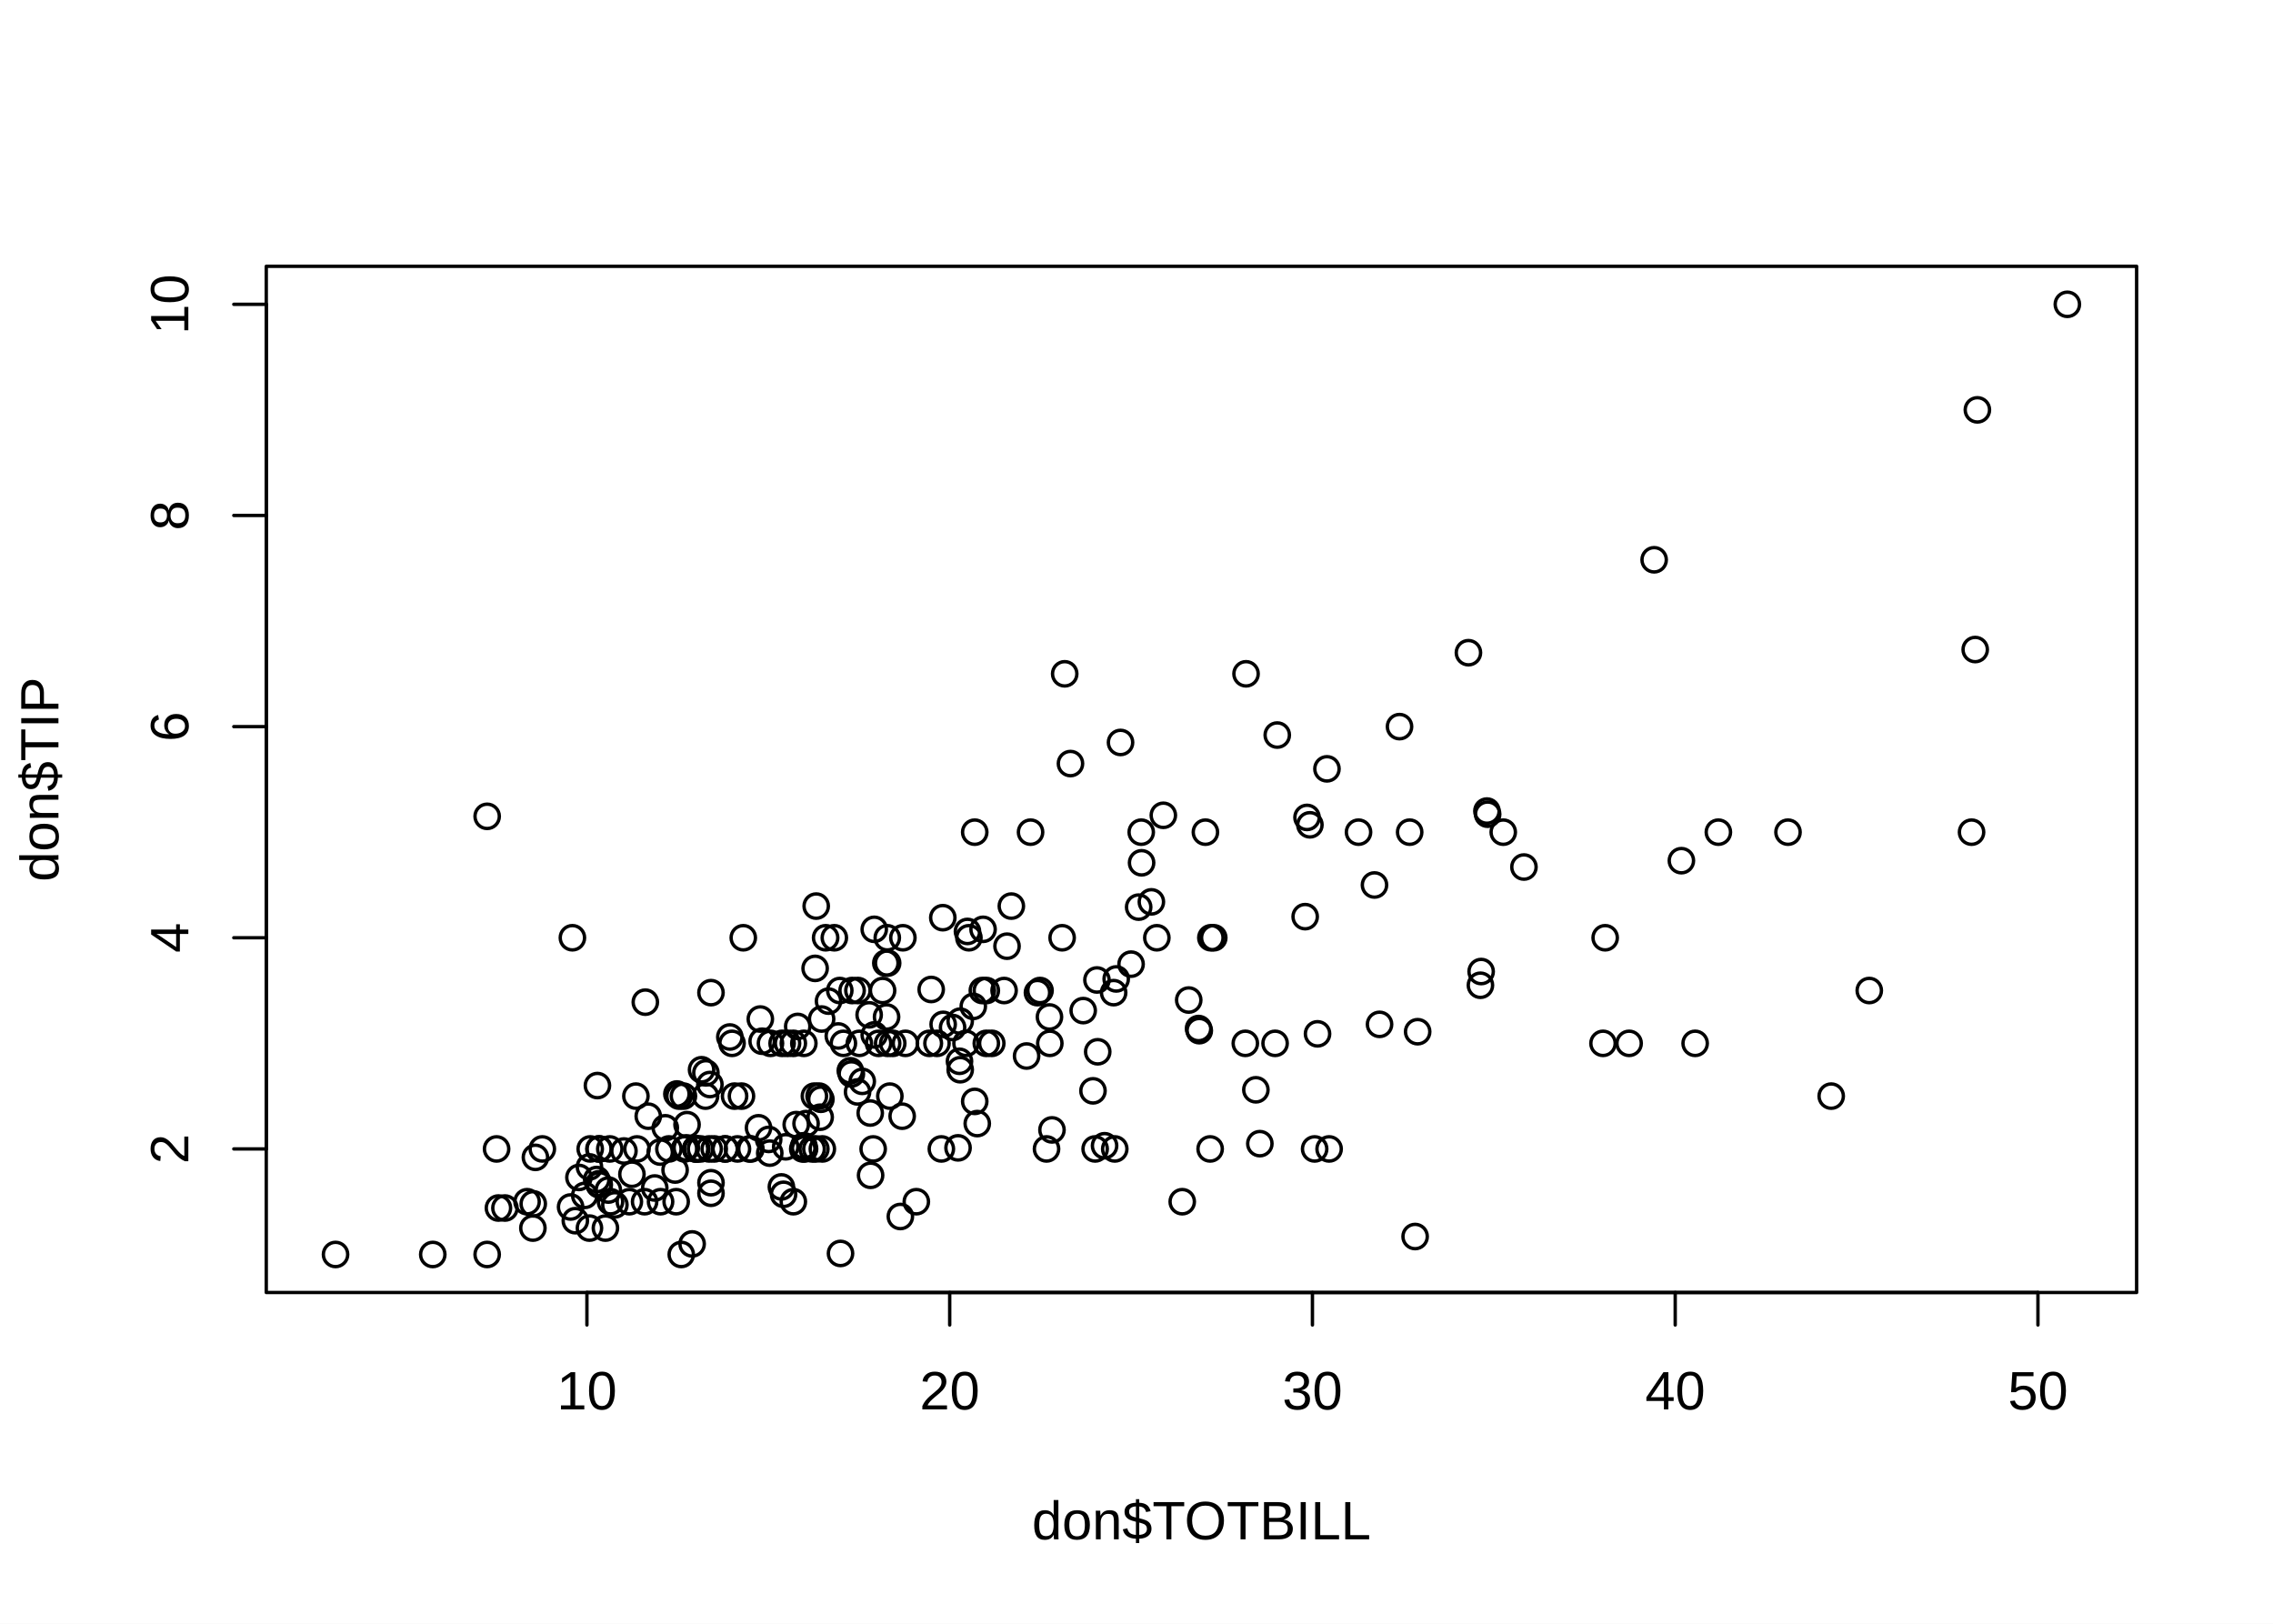
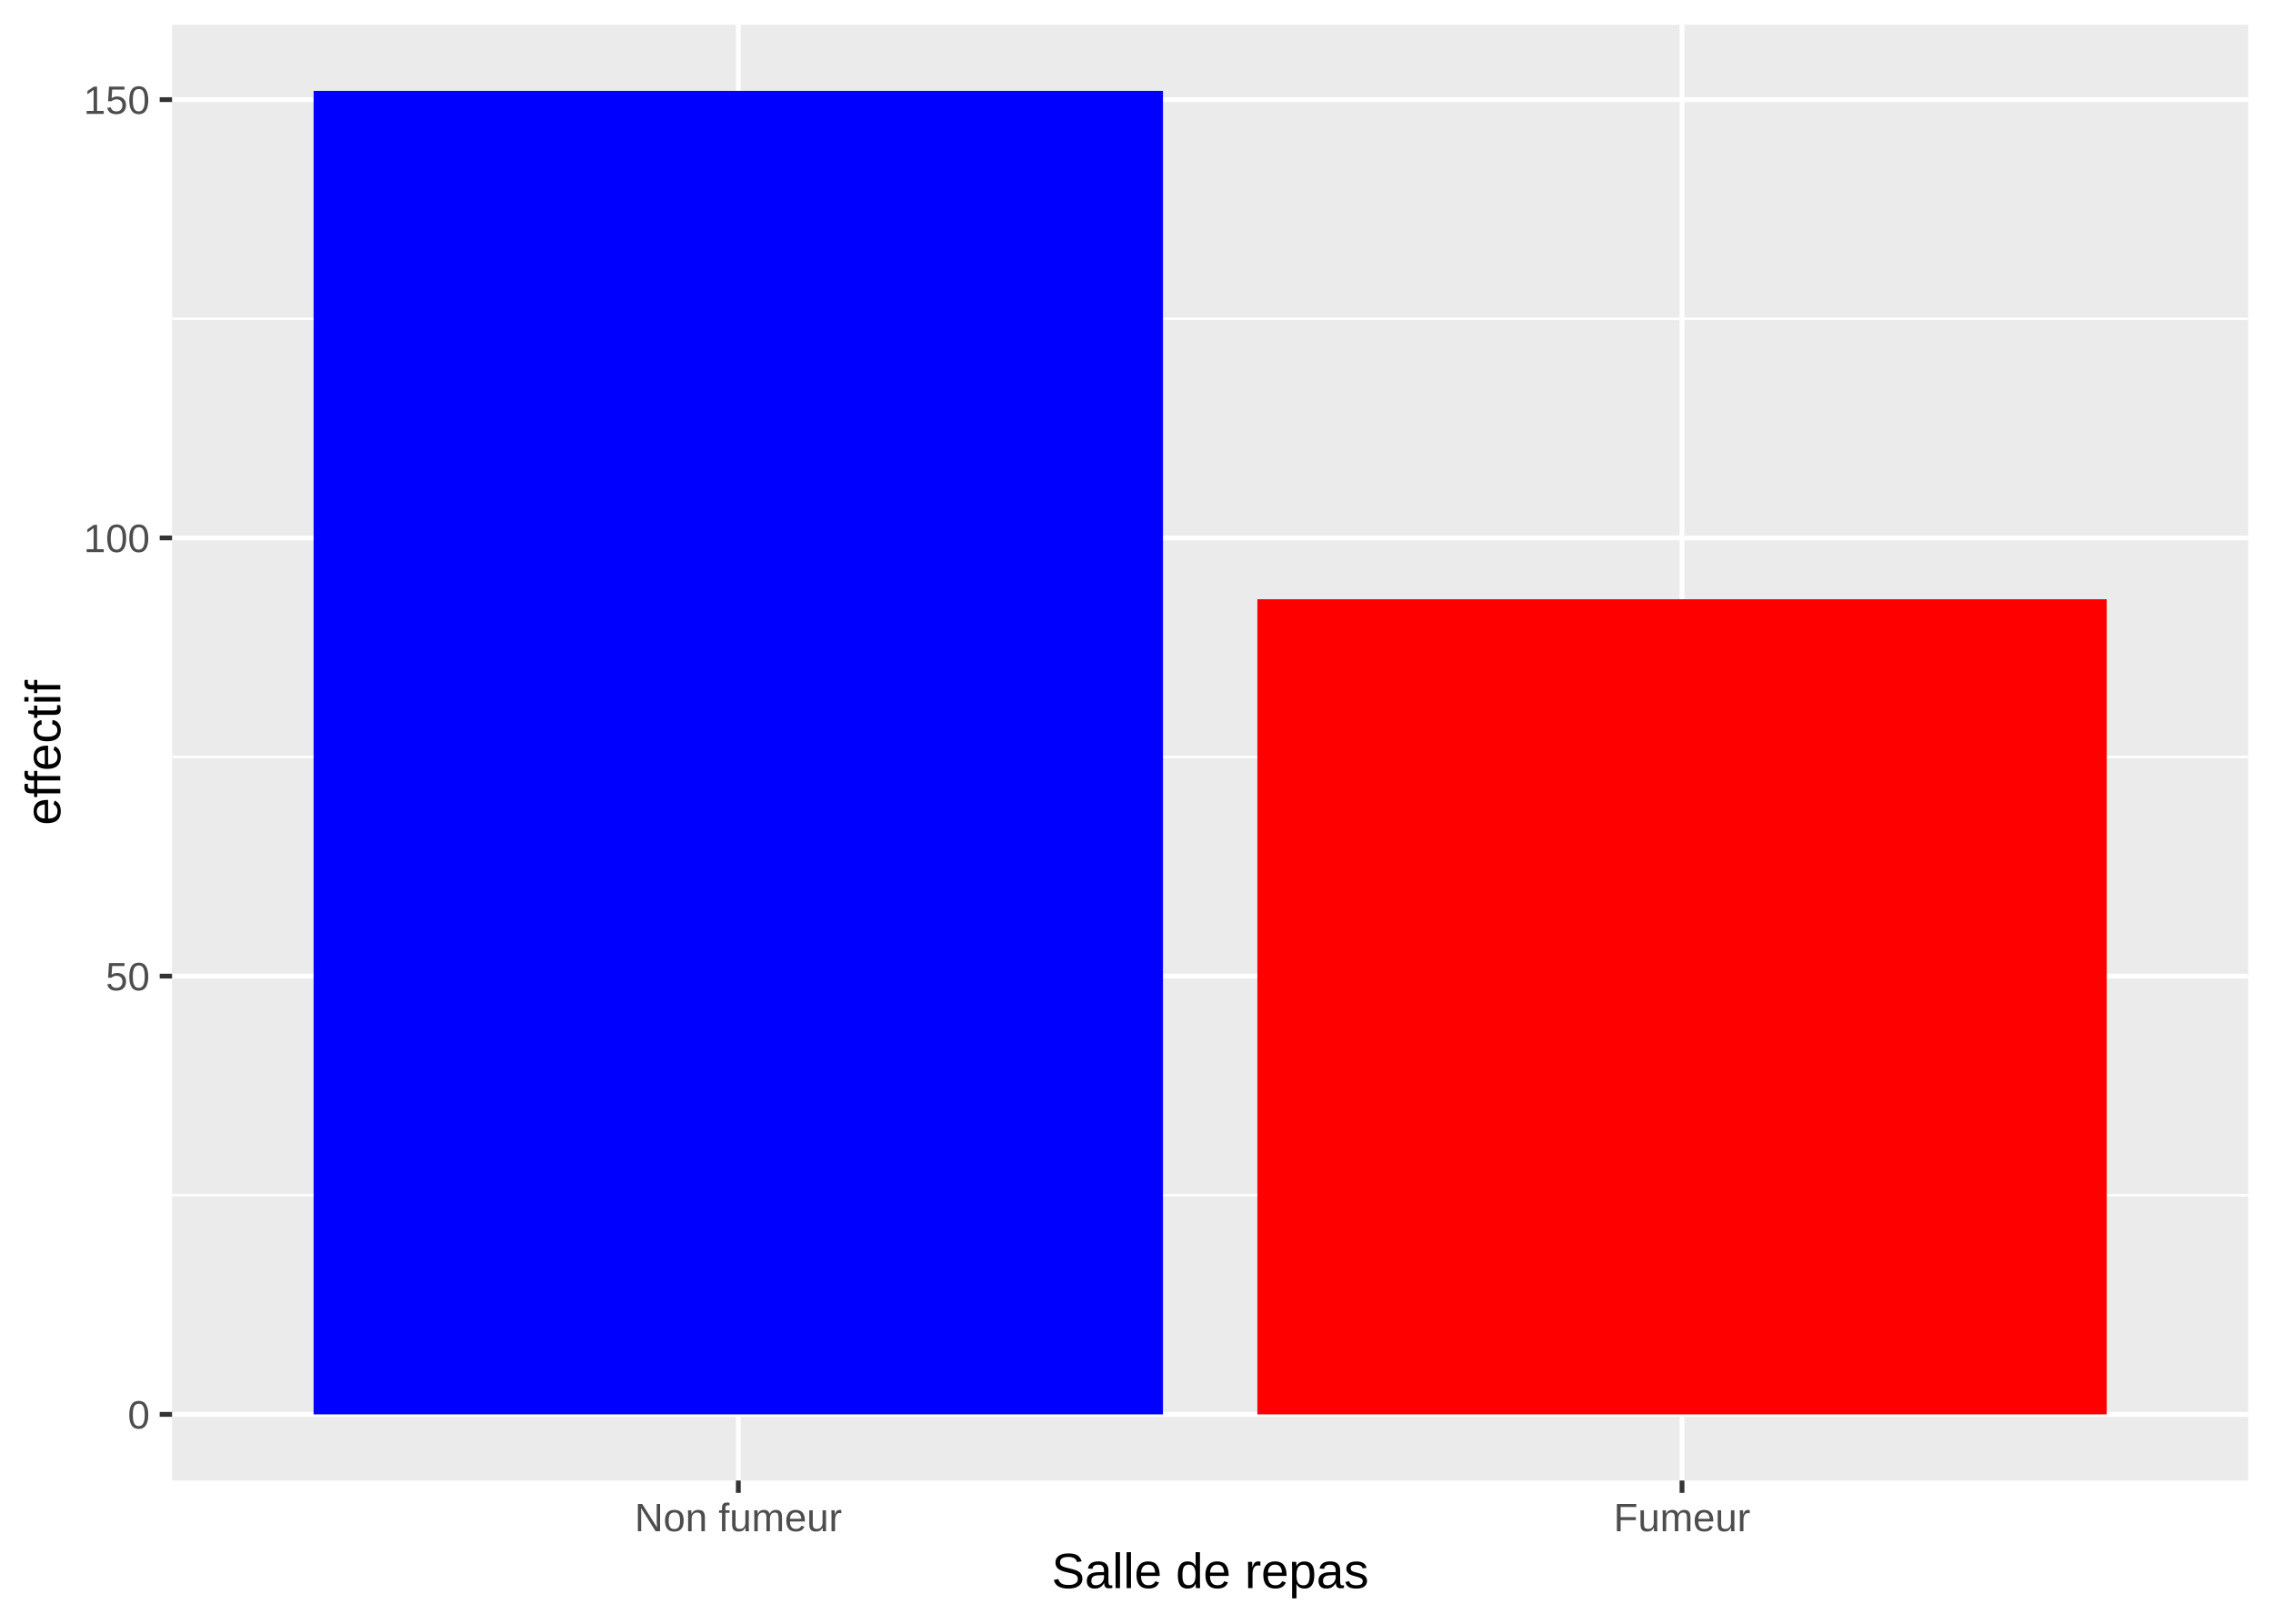
<svg xmlns="http://www.w3.org/2000/svg" class="svglite" width="504.00pt" height="360.00pt" viewBox="0 0 504.00 360.00">
  <defs>
    <style type="text/css">
    .svglite line, .svglite polyline, .svglite polygon, .svglite path, .svglite rect, .svglite circle {
      fill: none;
      stroke: #000000;
      stroke-linecap: round;
      stroke-linejoin: round;
      stroke-miterlimit: 10.00;
    }
  </style>
  </defs>
  <rect width="100%" height="100%" style="stroke: none; fill: #FFFFFF;" />
  <defs>
    <clipPath id="cpMC4wMHw1MDQuMDB8MC4wMHwzNjAuMDA=">
      <rect x="0.00" y="0.00" width="504.00" height="360.00" />
    </clipPath>
  </defs>
  <g clip-path="url(#cpMC4wMHw1MDQuMDB8MC4wMHwzNjAuMDA=)">
- </g>
+     <rect x="0.00" y="0.00" width="504.00" height="360.00" style="stroke-width: 1.07; stroke: #FFFFFF; fill: #FFFFFF;" />
+   </g>
  <defs>
-     <clipPath id="cpNTkuMDR8NDczLjc2fDU5LjA0fDI4Ni41Ng==">
-       <rect x="59.04" y="59.04" width="414.72" height="227.52" />
+     <clipPath id="cpMzguMTV8NDk4LjUyfDUuNDh8MzI4LjI1">
+       <rect x="38.15" y="5.48" width="460.37" height="322.77" />
    </clipPath>
  </defs>
-   <g clip-path="url(#cpNTkuMDR8NDczLjc2fDU5LjA0fDI4Ni41Ng==)">
-     <circle cx="186.37" cy="277.90" r="2.70" style="stroke-width: 0.75;" />
-     <circle cx="132.88" cy="262.68" r="2.70" style="stroke-width: 0.75;" />
-     <circle cx="218.70" cy="219.61" r="2.70" style="stroke-width: 0.75;" />
-     <circle cx="240.18" cy="224.06" r="2.70" style="stroke-width: 0.75;" />
-     <circle cx="247.50" cy="217.04" r="2.70" style="stroke-width: 0.75;" />
-     <circle cx="253.13" cy="191.29" r="2.70" style="stroke-width: 0.75;" />
-     <circle cx="120.25" cy="254.73" r="2.70" style="stroke-width: 0.75;" />
-     <circle cx="265.92" cy="228.51" r="2.70" style="stroke-width: 0.75;" />
-     <circle cx="170.68" cy="255.66" r="2.70" style="stroke-width: 0.75;" />
-     <circle cx="168.59" cy="225.93" r="2.70" style="stroke-width: 0.75;" />
-     <circle cx="132.31" cy="261.51" r="2.70" style="stroke-width: 0.75;" />
-     <circle cx="333.32" cy="184.50" r="2.70" style="stroke-width: 0.75;" />
-     <circle cx="173.74" cy="264.79" r="2.70" style="stroke-width: 0.75;" />
-     <circle cx="197.95" cy="231.32" r="2.70" style="stroke-width: 0.75;" />
-     <circle cx="168.99" cy="230.85" r="2.70" style="stroke-width: 0.75;" />
-     <circle cx="223.29" cy="209.78" r="2.70" style="stroke-width: 0.75;" />
-     <circle cx="132.80" cy="262.45" r="2.70" style="stroke-width: 0.75;" />
-     <circle cx="180.74" cy="214.70" r="2.70" style="stroke-width: 0.75;" />
-     <circle cx="186.21" cy="219.61" r="2.70" style="stroke-width: 0.75;" />
-     <circle cx="215.81" cy="223.13" r="2.70" style="stroke-width: 0.75;" />
-     <circle cx="193.85" cy="206.04" r="2.70" style="stroke-width: 0.75;" />
-     <circle cx="212.91" cy="237.17" r="2.70" style="stroke-width: 0.75;" />
-     <circle cx="176.55" cy="249.34" r="2.70" style="stroke-width: 0.75;" />
-     <circle cx="366.78" cy="124.11" r="2.70" style="stroke-width: 0.75;" />
-     <circle cx="209.13" cy="227.11" r="2.70" style="stroke-width: 0.75;" />
-     <circle cx="192.96" cy="246.77" r="2.70" style="stroke-width: 0.75;" />
-     <circle cx="157.25" cy="254.73" r="2.70" style="stroke-width: 0.75;" />
-     <circle cx="151.78" cy="254.73" r="2.70" style="stroke-width: 0.75;" />
-     <circle cx="224.25" cy="200.89" r="2.70" style="stroke-width: 0.75;" />
-     <circle cx="207.76" cy="231.32" r="2.70" style="stroke-width: 0.75;" />
-     <circle cx="126.52" cy="267.60" r="2.70" style="stroke-width: 0.75;" />
-     <circle cx="197.31" cy="243.02" r="2.70" style="stroke-width: 0.75;" />
-     <circle cx="170.84" cy="231.32" r="2.70" style="stroke-width: 0.75;" />
-     <circle cx="216.13" cy="244.19" r="2.70" style="stroke-width: 0.75;" />
-     <circle cx="192.72" cy="225.00" r="2.70" style="stroke-width: 0.75;" />
-     <circle cx="243.23" cy="217.27" r="2.70" style="stroke-width: 0.75;" />
-     <circle cx="180.90" cy="254.73" r="2.70" style="stroke-width: 0.75;" />
-     <circle cx="185.88" cy="229.68" r="2.70" style="stroke-width: 0.75;" />
-     <circle cx="200.04" cy="247.47" r="2.70" style="stroke-width: 0.75;" />
-     <circle cx="301.23" cy="184.50" r="2.70" style="stroke-width: 0.75;" />
-     <circle cx="178.73" cy="249.11" r="2.70" style="stroke-width: 0.75;" />
-     <circle cx="190.15" cy="242.09" r="2.70" style="stroke-width: 0.75;" />
-     <circle cx="161.83" cy="229.91" r="2.70" style="stroke-width: 0.75;" />
-     <circle cx="127.57" cy="270.64" r="2.70" style="stroke-width: 0.75;" />
-     <circle cx="294.23" cy="170.46" r="2.70" style="stroke-width: 0.75;" />
-     <circle cx="196.82" cy="231.32" r="2.70" style="stroke-width: 0.75;" />
-     <circle cx="228.51" cy="184.50" r="2.70" style="stroke-width: 0.75;" />
-     <circle cx="310.32" cy="161.10" r="2.70" style="stroke-width: 0.75;" />
-     <circle cx="279.35" cy="253.56" r="2.70" style="stroke-width: 0.75;" />
-     <circle cx="194.81" cy="231.32" r="2.70" style="stroke-width: 0.75;" />
-     <circle cx="150.57" cy="243.02" r="2.70" style="stroke-width: 0.75;" />
-     <circle cx="132.47" cy="240.68" r="2.70" style="stroke-width: 0.75;" />
-     <circle cx="329.70" cy="179.82" r="2.70" style="stroke-width: 0.75;" />
-     <circle cx="129.66" cy="265.03" r="2.70" style="stroke-width: 0.75;" />
-     <circle cx="255.30" cy="199.95" r="2.70" style="stroke-width: 0.75;" />
-     <circle cx="206.48" cy="219.38" r="2.70" style="stroke-width: 0.75;" />
-     <circle cx="355.44" cy="231.32" r="2.70" style="stroke-width: 0.75;" />
-     <circle cx="262.14" cy="266.43" r="2.70" style="stroke-width: 0.75;" />
-     <circle cx="140.12" cy="260.34" r="2.70" style="stroke-width: 0.75;" />
-     <circle cx="437.97" cy="144.01" r="2.70" style="stroke-width: 0.75;" />
-     <circle cx="212.91" cy="226.40" r="2.70" style="stroke-width: 0.75;" />
-     <circle cx="160.79" cy="254.73" r="2.70" style="stroke-width: 0.75;" />
-     <circle cx="138.35" cy="255.19" r="2.70" style="stroke-width: 0.75;" />
-     <circle cx="196.82" cy="213.53" r="2.70" style="stroke-width: 0.75;" />
-     <circle cx="191.19" cy="239.75" r="2.70" style="stroke-width: 0.75;" />
-     <circle cx="211.22" cy="227.81" r="2.70" style="stroke-width: 0.75;" />
-     <circle cx="182.02" cy="243.72" r="2.70" style="stroke-width: 0.75;" />
-     <circle cx="74.40" cy="278.13" r="2.70" style="stroke-width: 0.75;" />
-     <circle cx="212.43" cy="254.49" r="2.70" style="stroke-width: 0.75;" />
-     <circle cx="170.44" cy="252.62" r="2.70" style="stroke-width: 0.75;" />
-     <circle cx="146.39" cy="255.43" r="2.70" style="stroke-width: 0.75;" />
-     <circle cx="187.01" cy="231.32" r="2.70" style="stroke-width: 0.75;" />
-     <circle cx="265.76" cy="228.04" r="2.70" style="stroke-width: 0.75;" />
-     <circle cx="253.05" cy="184.50" r="2.70" style="stroke-width: 0.75;" />
-     <circle cx="168.19" cy="250.04" r="2.70" style="stroke-width: 0.75;" />
-     <circle cx="134.24" cy="272.28" r="2.70" style="stroke-width: 0.75;" />
-     <circle cx="193.85" cy="229.45" r="2.70" style="stroke-width: 0.75;" />
-     <circle cx="268.49" cy="207.91" r="2.70" style="stroke-width: 0.75;" />
-     <circle cx="232.78" cy="231.32" r="2.70" style="stroke-width: 0.75;" />
-     <circle cx="188.78" cy="238.11" r="2.70" style="stroke-width: 0.75;" />
-     <circle cx="206.07" cy="231.32" r="2.70" style="stroke-width: 0.75;" />
-     <circle cx="183.71" cy="221.96" r="2.70" style="stroke-width: 0.75;" />
-     <circle cx="130.70" cy="258.71" r="2.70" style="stroke-width: 0.75;" />
-     <circle cx="312.57" cy="184.50" r="2.70" style="stroke-width: 0.75;" />
-     <circle cx="178.24" cy="254.02" r="2.70" style="stroke-width: 0.75;" />
-     <circle cx="329.86" cy="180.52" r="2.70" style="stroke-width: 0.75;" />
-     <circle cx="154.51" cy="254.73" r="2.70" style="stroke-width: 0.75;" />
-     <circle cx="196.74" cy="207.91" r="2.70" style="stroke-width: 0.75;" />
-     <circle cx="248.46" cy="164.61" r="2.70" style="stroke-width: 0.75;" />
-     <circle cx="219.91" cy="231.32" r="2.70" style="stroke-width: 0.75;" />
-     <circle cx="282.73" cy="231.32" r="2.70" style="stroke-width: 0.75;" />
-     <circle cx="230.61" cy="219.61" r="2.70" style="stroke-width: 0.75;" />
-     <circle cx="95.96" cy="278.13" r="2.70" style="stroke-width: 0.75;" />
-     <circle cx="180.98" cy="200.89" r="2.70" style="stroke-width: 0.75;" />
-     <circle cx="232.70" cy="225.47" r="2.70" style="stroke-width: 0.75;" />
-     <circle cx="372.82" cy="190.82" r="2.70" style="stroke-width: 0.75;" />
-     <circle cx="269.13" cy="207.91" r="2.70" style="stroke-width: 0.75;" />
-     <circle cx="146.47" cy="266.43" r="2.70" style="stroke-width: 0.75;" />
-     <circle cx="218.70" cy="231.32" r="2.70" style="stroke-width: 0.75;" />
-     <circle cx="149.93" cy="266.43" r="2.70" style="stroke-width: 0.75;" />
-     <circle cx="141.00" cy="243.02" r="2.70" style="stroke-width: 0.75;" />
-     <circle cx="173.42" cy="231.32" r="2.70" style="stroke-width: 0.75;" />
-     <circle cx="406.04" cy="243.02" r="2.70" style="stroke-width: 0.75;" />
-     <circle cx="230.04" cy="220.08" r="2.70" style="stroke-width: 0.75;" />
-     <circle cx="217.98" cy="206.04" r="2.70" style="stroke-width: 0.75;" />
-     <circle cx="173.26" cy="263.15" r="2.70" style="stroke-width: 0.75;" />
-     <circle cx="214.52" cy="206.51" r="2.70" style="stroke-width: 0.75;" />
-     <circle cx="252.48" cy="201.12" r="2.70" style="stroke-width: 0.75;" />
-     <circle cx="196.42" cy="213.53" r="2.70" style="stroke-width: 0.75;" />
-     <circle cx="164.81" cy="207.91" r="2.70" style="stroke-width: 0.75;" />
-     <circle cx="162.32" cy="231.32" r="2.70" style="stroke-width: 0.75;" />
-     <circle cx="108.02" cy="278.13" r="2.70" style="stroke-width: 0.75;" />
-     <circle cx="355.92" cy="207.91" r="2.70" style="stroke-width: 0.75;" />
-     <circle cx="242.35" cy="241.85" r="2.70" style="stroke-width: 0.75;" />
-     <circle cx="256.51" cy="207.91" r="2.70" style="stroke-width: 0.75;" />
-     <circle cx="188.94" cy="219.61" r="2.70" style="stroke-width: 0.75;" />
-     <circle cx="290.45" cy="182.87" r="2.70" style="stroke-width: 0.75;" />
-     <circle cx="135.37" cy="266.43" r="2.70" style="stroke-width: 0.75;" />
-     <circle cx="149.69" cy="259.41" r="2.70" style="stroke-width: 0.75;" />
-     <circle cx="243.40" cy="233.19" r="2.70" style="stroke-width: 0.75;" />
-     <circle cx="143.74" cy="247.47" r="2.70" style="stroke-width: 0.75;" />
-     <circle cx="157.65" cy="262.22" r="2.70" style="stroke-width: 0.75;" />
-     <circle cx="164.41" cy="243.02" r="2.70" style="stroke-width: 0.75;" />
-     <circle cx="178.00" cy="254.73" r="2.70" style="stroke-width: 0.75;" />
-     <circle cx="150.09" cy="242.55" r="2.70" style="stroke-width: 0.75;" />
-     <circle cx="289.40" cy="203.23" r="2.70" style="stroke-width: 0.75;" />
-     <circle cx="118.24" cy="266.90" r="2.70" style="stroke-width: 0.75;" />
-     <circle cx="166.50" cy="254.73" r="2.70" style="stroke-width: 0.75;" />
-     <circle cx="141.24" cy="254.73" r="2.70" style="stroke-width: 0.75;" />
-     <circle cx="233.26" cy="250.51" r="2.70" style="stroke-width: 0.75;" />
-     <circle cx="203.18" cy="266.43" r="2.70" style="stroke-width: 0.75;" />
-     <circle cx="212.75" cy="235.30" r="2.70" style="stroke-width: 0.75;" />
-     <circle cx="139.55" cy="266.43" r="2.70" style="stroke-width: 0.75;" />
-     <circle cx="148.32" cy="254.73" r="2.70" style="stroke-width: 0.75;" />
-     <circle cx="196.58" cy="225.47" r="2.70" style="stroke-width: 0.75;" />
-     <circle cx="118.16" cy="272.28" r="2.70" style="stroke-width: 0.75;" />
-     <circle cx="132.80" cy="254.73" r="2.70" style="stroke-width: 0.75;" />
-     <circle cx="163.52" cy="254.73" r="2.70" style="stroke-width: 0.75;" />
-     <circle cx="178.40" cy="254.73" r="2.70" style="stroke-width: 0.75;" />
-     <circle cx="155.56" cy="237.17" r="2.70" style="stroke-width: 0.75;" />
-     <circle cx="190.23" cy="219.61" r="2.70" style="stroke-width: 0.75;" />
-     <circle cx="325.60" cy="144.71" r="2.70" style="stroke-width: 0.75;" />
-     <circle cx="381.02" cy="184.50" r="2.70" style="stroke-width: 0.75;" />
-     <circle cx="267.28" cy="184.50" r="2.70" style="stroke-width: 0.75;" />
-     <circle cx="181.86" cy="247.70" r="2.70" style="stroke-width: 0.75;" />
-     <circle cx="116.87" cy="266.43" r="2.70" style="stroke-width: 0.75;" />
-     <circle cx="199.64" cy="269.71" r="2.70" style="stroke-width: 0.75;" />
-     <circle cx="145.18" cy="263.39" r="2.70" style="stroke-width: 0.75;" />
-     <circle cx="128.37" cy="261.05" r="2.70" style="stroke-width: 0.75;" />
-     <circle cx="110.11" cy="254.73" r="2.70" style="stroke-width: 0.75;" />
-     <circle cx="162.88" cy="243.02" r="2.70" style="stroke-width: 0.75;" />
-     <circle cx="155.32" cy="254.73" r="2.70" style="stroke-width: 0.75;" />
-     <circle cx="188.54" cy="237.40" r="2.70" style="stroke-width: 0.75;" />
-     <circle cx="247.18" cy="254.73" r="2.70" style="stroke-width: 0.75;" />
-     <circle cx="208.73" cy="254.73" r="2.70" style="stroke-width: 0.75;" />
-     <circle cx="289.81" cy="181.23" r="2.70" style="stroke-width: 0.75;" />
-     <circle cx="437.16" cy="184.50" r="2.70" style="stroke-width: 0.75;" />
-     <circle cx="250.80" cy="213.76" r="2.70" style="stroke-width: 0.75;" />
-     <circle cx="157.41" cy="240.45" r="2.70" style="stroke-width: 0.75;" />
-     <circle cx="182.34" cy="254.73" r="2.70" style="stroke-width: 0.75;" />
-     <circle cx="222.64" cy="219.61" r="2.70" style="stroke-width: 0.75;" />
-     <circle cx="151.54" cy="243.02" r="2.70" style="stroke-width: 0.75;" />
-     <circle cx="180.09" cy="254.73" r="2.70" style="stroke-width: 0.75;" />
-     <circle cx="160.79" cy="254.73" r="2.70" style="stroke-width: 0.75;" />
-     <circle cx="190.55" cy="231.32" r="2.70" style="stroke-width: 0.75;" />
-     <circle cx="246.93" cy="220.08" r="2.70" style="stroke-width: 0.75;" />
-     <circle cx="216.69" cy="249.11" r="2.70" style="stroke-width: 0.75;" />
-     <circle cx="304.77" cy="196.21" r="2.70" style="stroke-width: 0.75;" />
-     <circle cx="134.89" cy="263.85" r="2.70" style="stroke-width: 0.75;" />
-     <circle cx="135.21" cy="254.73" r="2.70" style="stroke-width: 0.75;" />
-     <circle cx="458.40" cy="67.47" r="2.70" style="stroke-width: 0.75;" />
-     <circle cx="176.88" cy="227.57" r="2.70" style="stroke-width: 0.75;" />
-     <circle cx="108.02" cy="180.99" r="2.70" style="stroke-width: 0.75;" />
-     <circle cx="305.89" cy="227.11" r="2.70" style="stroke-width: 0.75;" />
-     <circle cx="185.00" cy="207.91" r="2.70" style="stroke-width: 0.75;" />
-     <circle cx="314.34" cy="228.74" r="2.70" style="stroke-width: 0.75;" />
-     <circle cx="193.61" cy="254.73" r="2.70" style="stroke-width: 0.75;" />
-     <circle cx="166.18" cy="254.73" r="2.70" style="stroke-width: 0.75;" />
-     <circle cx="126.92" cy="207.91" r="2.70" style="stroke-width: 0.75;" />
-     <circle cx="328.26" cy="218.44" r="2.70" style="stroke-width: 0.75;" />
-     <circle cx="328.42" cy="215.40" r="2.70" style="stroke-width: 0.75;" />
-     <circle cx="237.36" cy="169.29" r="2.70" style="stroke-width: 0.75;" />
-     <circle cx="414.48" cy="219.61" r="2.70" style="stroke-width: 0.75;" />
-     <circle cx="236.08" cy="149.39" r="2.70" style="stroke-width: 0.75;" />
-     <circle cx="375.87" cy="231.32" r="2.70" style="stroke-width: 0.75;" />
-     <circle cx="216.13" cy="184.50" r="2.70" style="stroke-width: 0.75;" />
-     <circle cx="217.82" cy="219.61" r="2.70" style="stroke-width: 0.75;" />
-     <circle cx="294.71" cy="254.73" r="2.70" style="stroke-width: 0.75;" />
-     <circle cx="195.70" cy="219.61" r="2.70" style="stroke-width: 0.75;" />
-     <circle cx="235.51" cy="207.91" r="2.70" style="stroke-width: 0.75;" />
-     <circle cx="175.91" cy="266.43" r="2.70" style="stroke-width: 0.75;" />
-     <circle cx="209.05" cy="203.46" r="2.70" style="stroke-width: 0.75;" />
-     <circle cx="278.47" cy="241.62" r="2.70" style="stroke-width: 0.75;" />
-     <circle cx="174.22" cy="254.26" r="2.70" style="stroke-width: 0.75;" />
-     <circle cx="183.07" cy="207.91" r="2.70" style="stroke-width: 0.75;" />
-     <circle cx="110.52" cy="267.83" r="2.70" style="stroke-width: 0.75;" />
-     <circle cx="132.88" cy="254.73" r="2.70" style="stroke-width: 0.75;" />
-     <circle cx="396.46" cy="184.50" r="2.70" style="stroke-width: 0.75;" />
-     <circle cx="154.27" cy="254.73" r="2.70" style="stroke-width: 0.75;" />
-     <circle cx="158.37" cy="254.73" r="2.70" style="stroke-width: 0.75;" />
-     <circle cx="200.20" cy="207.91" r="2.70" style="stroke-width: 0.75;" />
-     <circle cx="152.18" cy="254.49" r="2.70" style="stroke-width: 0.75;" />
-     <circle cx="154.27" cy="254.73" r="2.70" style="stroke-width: 0.75;" />
-     <circle cx="181.62" cy="243.02" r="2.70" style="stroke-width: 0.75;" />
-     <circle cx="214.84" cy="207.91" r="2.70" style="stroke-width: 0.75;" />
-     <circle cx="182.18" cy="225.93" r="2.70" style="stroke-width: 0.75;" />
-     <circle cx="263.58" cy="221.72" r="2.70" style="stroke-width: 0.75;" />
-     <circle cx="361.23" cy="231.32" r="2.70" style="stroke-width: 0.75;" />
-     <circle cx="244.92" cy="254.02" r="2.70" style="stroke-width: 0.75;" />
-     <circle cx="152.34" cy="249.34" r="2.70" style="stroke-width: 0.75;" />
-     <circle cx="291.50" cy="254.73" r="2.70" style="stroke-width: 0.75;" />
-     <circle cx="257.95" cy="180.76" r="2.70" style="stroke-width: 0.75;" />
-     <circle cx="438.45" cy="90.87" r="2.70" style="stroke-width: 0.75;" />
-     <circle cx="156.44" cy="243.02" r="2.70" style="stroke-width: 0.75;" />
-     <circle cx="276.29" cy="149.39" r="2.70" style="stroke-width: 0.75;" />
-     <circle cx="153.47" cy="275.79" r="2.70" style="stroke-width: 0.75;" />
-     <circle cx="276.13" cy="231.32" r="2.70" style="stroke-width: 0.75;" />
-     <circle cx="142.93" cy="266.43" r="2.70" style="stroke-width: 0.75;" />
-     <circle cx="111.96" cy="267.83" r="2.70" style="stroke-width: 0.75;" />
-     <circle cx="292.14" cy="229.21" r="2.70" style="stroke-width: 0.75;" />
-     <circle cx="147.52" cy="250.04" r="2.70" style="stroke-width: 0.75;" />
-     <circle cx="157.65" cy="220.08" r="2.70" style="stroke-width: 0.75;" />
-     <circle cx="118.72" cy="256.60" r="2.70" style="stroke-width: 0.75;" />
-     <circle cx="178.24" cy="231.32" r="2.70" style="stroke-width: 0.75;" />
-     <circle cx="157.65" cy="264.56" r="2.70" style="stroke-width: 0.75;" />
-     <circle cx="180.58" cy="243.02" r="2.70" style="stroke-width: 0.75;" />
-     <circle cx="130.87" cy="254.73" r="2.70" style="stroke-width: 0.75;" />
-     <circle cx="214.20" cy="231.32" r="2.70" style="stroke-width: 0.75;" />
-     <circle cx="156.52" cy="237.87" r="2.70" style="stroke-width: 0.75;" />
-     <circle cx="227.63" cy="234.13" r="2.70" style="stroke-width: 0.75;" />
-     <circle cx="242.83" cy="254.73" r="2.70" style="stroke-width: 0.75;" />
-     <circle cx="175.91" cy="231.32" r="2.70" style="stroke-width: 0.75;" />
-     <circle cx="143.09" cy="222.19" r="2.70" style="stroke-width: 0.75;" />
-     <circle cx="136.34" cy="267.13" r="2.70" style="stroke-width: 0.75;" />
-     <circle cx="174.62" cy="231.32" r="2.70" style="stroke-width: 0.75;" />
-     <circle cx="130.70" cy="272.28" r="2.70" style="stroke-width: 0.75;" />
-     <circle cx="151.06" cy="278.13" r="2.70" style="stroke-width: 0.75;" />
-     <circle cx="313.78" cy="274.15" r="2.70" style="stroke-width: 0.75;" />
-     <circle cx="337.91" cy="192.23" r="2.70" style="stroke-width: 0.75;" />
-     <circle cx="283.21" cy="162.97" r="2.70" style="stroke-width: 0.75;" />
-     <circle cx="268.33" cy="254.73" r="2.70" style="stroke-width: 0.75;" />
-     <circle cx="232.05" cy="254.73" r="2.70" style="stroke-width: 0.75;" />
-     <circle cx="193.04" cy="260.58" r="2.70" style="stroke-width: 0.75;" />
-     <circle cx="200.76" cy="231.32" r="2.70" style="stroke-width: 0.75;" />
+   <g clip-path="url(#cpMzguMTV8NDk4LjUyfDUuNDh8MzI4LjI1)">
+     <rect x="38.15" y="5.48" width="460.37" height="322.77" style="stroke-width: 1.07; stroke: none; fill: #EBEBEB;" />
+     <polyline points="38.15,265.00 498.52,265.00 " style="stroke-width: 0.53; stroke: #FFFFFF; stroke-linecap: butt;" />
+     <polyline points="38.15,167.84 498.52,167.84 " style="stroke-width: 0.53; stroke: #FFFFFF; stroke-linecap: butt;" />
+     <polyline points="38.15,70.68 498.52,70.68 " style="stroke-width: 0.53; stroke: #FFFFFF; stroke-linecap: butt;" />
+     <polyline points="38.15,313.58 498.52,313.58 " style="stroke-width: 1.07; stroke: #FFFFFF; stroke-linecap: butt;" />
+     <polyline points="38.15,216.42 498.52,216.42 " style="stroke-width: 1.07; stroke: #FFFFFF; stroke-linecap: butt;" />
+     <polyline points="38.15,119.26 498.52,119.26 " style="stroke-width: 1.07; stroke: #FFFFFF; stroke-linecap: butt;" />
+     <polyline points="38.15,22.09 498.52,22.09 " style="stroke-width: 1.07; stroke: #FFFFFF; stroke-linecap: butt;" />
+     <polyline points="163.71,328.25 163.71,5.48 " style="stroke-width: 1.07; stroke: #FFFFFF; stroke-linecap: butt;" />
+     <polyline points="372.96,328.25 372.96,5.48 " style="stroke-width: 1.07; stroke: #FFFFFF; stroke-linecap: butt;" />
+     <rect x="69.54" y="20.15" width="188.33" height="293.43" style="stroke-width: 1.07; stroke: none; stroke-linecap: square; stroke-linejoin: miter; fill: #0000FF;" />
+     <rect x="278.80" y="132.86" width="188.33" height="180.72" style="stroke-width: 1.07; stroke: none; stroke-linecap: square; stroke-linejoin: miter; fill: #FF0000;" />
  </g>
  <g clip-path="url(#cpMC4wMHw1MDQuMDB8MC4wMHwzNjAuMDA=)">
-     <line x1="130.14" y1="286.56" x2="451.88" y2="286.56" style="stroke-width: 0.75;" />
-     <line x1="130.14" y1="286.56" x2="130.14" y2="293.76" style="stroke-width: 0.75;" />
-     <line x1="210.58" y1="286.56" x2="210.58" y2="293.76" style="stroke-width: 0.75;" />
-     <line x1="291.01" y1="286.56" x2="291.01" y2="293.76" style="stroke-width: 0.75;" />
-     <line x1="371.45" y1="286.56" x2="371.45" y2="293.76" style="stroke-width: 0.75;" />
-     <line x1="451.88" y1="286.56" x2="451.88" y2="293.76" style="stroke-width: 0.75;" />
-     <text x="130.14" y="312.48" text-anchor="middle" style="font-size: 12.00px; font-family: Arial;" textLength="13.35px" lengthAdjust="spacingAndGlyphs">10</text>
-     <text x="210.58" y="312.48" text-anchor="middle" style="font-size: 12.00px; font-family: Arial;" textLength="13.35px" lengthAdjust="spacingAndGlyphs">20</text>
-     <text x="291.01" y="312.48" text-anchor="middle" style="font-size: 12.00px; font-family: Arial;" textLength="13.35px" lengthAdjust="spacingAndGlyphs">30</text>
-     <text x="371.45" y="312.48" text-anchor="middle" style="font-size: 12.00px; font-family: Arial;" textLength="13.35px" lengthAdjust="spacingAndGlyphs">40</text>
-     <text x="451.88" y="312.48" text-anchor="middle" style="font-size: 12.00px; font-family: Arial;" textLength="13.35px" lengthAdjust="spacingAndGlyphs">50</text>
-     <line x1="59.04" y1="254.73" x2="59.04" y2="67.47" style="stroke-width: 0.75;" />
-     <line x1="59.04" y1="254.73" x2="51.84" y2="254.73" style="stroke-width: 0.75;" />
-     <line x1="59.04" y1="207.91" x2="51.84" y2="207.91" style="stroke-width: 0.75;" />
-     <line x1="59.04" y1="161.10" x2="51.84" y2="161.10" style="stroke-width: 0.75;" />
-     <line x1="59.04" y1="114.28" x2="51.84" y2="114.28" style="stroke-width: 0.75;" />
-     <line x1="59.04" y1="67.47" x2="51.84" y2="67.47" style="stroke-width: 0.75;" />
-     <text transform="translate(41.76,254.73) rotate(-90)" text-anchor="middle" style="font-size: 12.00px; font-family: Arial;" textLength="6.67px" lengthAdjust="spacingAndGlyphs">2</text>
-     <text transform="translate(41.76,207.91) rotate(-90)" text-anchor="middle" style="font-size: 12.00px; font-family: Arial;" textLength="6.67px" lengthAdjust="spacingAndGlyphs">4</text>
-     <text transform="translate(41.76,161.10) rotate(-90)" text-anchor="middle" style="font-size: 12.00px; font-family: Arial;" textLength="6.67px" lengthAdjust="spacingAndGlyphs">6</text>
-     <text transform="translate(41.76,114.28) rotate(-90)" text-anchor="middle" style="font-size: 12.00px; font-family: Arial;" textLength="6.67px" lengthAdjust="spacingAndGlyphs">8</text>
-     <text transform="translate(41.76,67.47) rotate(-90)" text-anchor="middle" style="font-size: 12.00px; font-family: Arial;" textLength="13.35px" lengthAdjust="spacingAndGlyphs">10</text>
-     <polyline points="59.04,286.56 473.76,286.56 473.76,59.04 59.04,59.04 59.04,286.56 " style="stroke-width: 0.75;" />
-     <text x="266.40" y="341.28" text-anchor="middle" style="font-size: 12.00px; font-family: Arial;" textLength="75.38px" lengthAdjust="spacingAndGlyphs">don$TOTBILL</text>
-     <text transform="translate(12.96,172.80) rotate(-90)" text-anchor="middle" style="font-size: 12.00px; font-family: Arial;" textLength="45.37px" lengthAdjust="spacingAndGlyphs">don$TIP</text>
+     <text x="33.22" y="316.73" text-anchor="end" style="font-size: 8.80px; fill: #4D4D4D; font-family: Arial;" textLength="4.90px" lengthAdjust="spacingAndGlyphs">0</text>
+     <text x="33.22" y="219.57" text-anchor="end" style="font-size: 8.80px; fill: #4D4D4D; font-family: Arial;" textLength="9.79px" lengthAdjust="spacingAndGlyphs">50</text>
+     <text x="33.22" y="122.41" text-anchor="end" style="font-size: 8.80px; fill: #4D4D4D; font-family: Arial;" textLength="14.69px" lengthAdjust="spacingAndGlyphs">100</text>
+     <text x="33.22" y="25.25" text-anchor="end" style="font-size: 8.80px; fill: #4D4D4D; font-family: Arial;" textLength="14.69px" lengthAdjust="spacingAndGlyphs">150</text>
+     <polyline points="35.41,313.58 38.15,313.58 " style="stroke-width: 1.07; stroke: #333333; stroke-linecap: butt;" />
+     <polyline points="35.41,216.42 38.15,216.42 " style="stroke-width: 1.07; stroke: #333333; stroke-linecap: butt;" />
+     <polyline points="35.41,119.26 38.15,119.26 " style="stroke-width: 1.07; stroke: #333333; stroke-linecap: butt;" />
+     <polyline points="35.41,22.09 38.15,22.09 " style="stroke-width: 1.07; stroke: #333333; stroke-linecap: butt;" />
+     <polyline points="163.71,330.99 163.71,328.25 " style="stroke-width: 1.07; stroke: #333333; stroke-linecap: butt;" />
+     <polyline points="372.96,330.99 372.96,328.25 " style="stroke-width: 1.07; stroke: #333333; stroke-linecap: butt;" />
+     <text x="163.71" y="339.49" text-anchor="middle" style="font-size: 8.80px; fill: #4D4D4D; font-family: Arial;" textLength="45.97px" lengthAdjust="spacingAndGlyphs">Non fumeur</text>
+     <text x="372.96" y="339.49" text-anchor="middle" style="font-size: 8.80px; fill: #4D4D4D; font-family: Arial;" textLength="30.32px" lengthAdjust="spacingAndGlyphs">Fumeur</text>
+     <text x="268.34" y="352.10" text-anchor="middle" style="font-size: 11.00px; font-family: Arial;" textLength="70.33px" lengthAdjust="spacingAndGlyphs">Salle de repas</text>
+     <text transform="translate(13.37,166.87) rotate(-90)" text-anchor="middle" style="font-size: 11.00px; font-family: Arial;" textLength="32.39px" lengthAdjust="spacingAndGlyphs">effectif</text>
  </g>
</svg>
